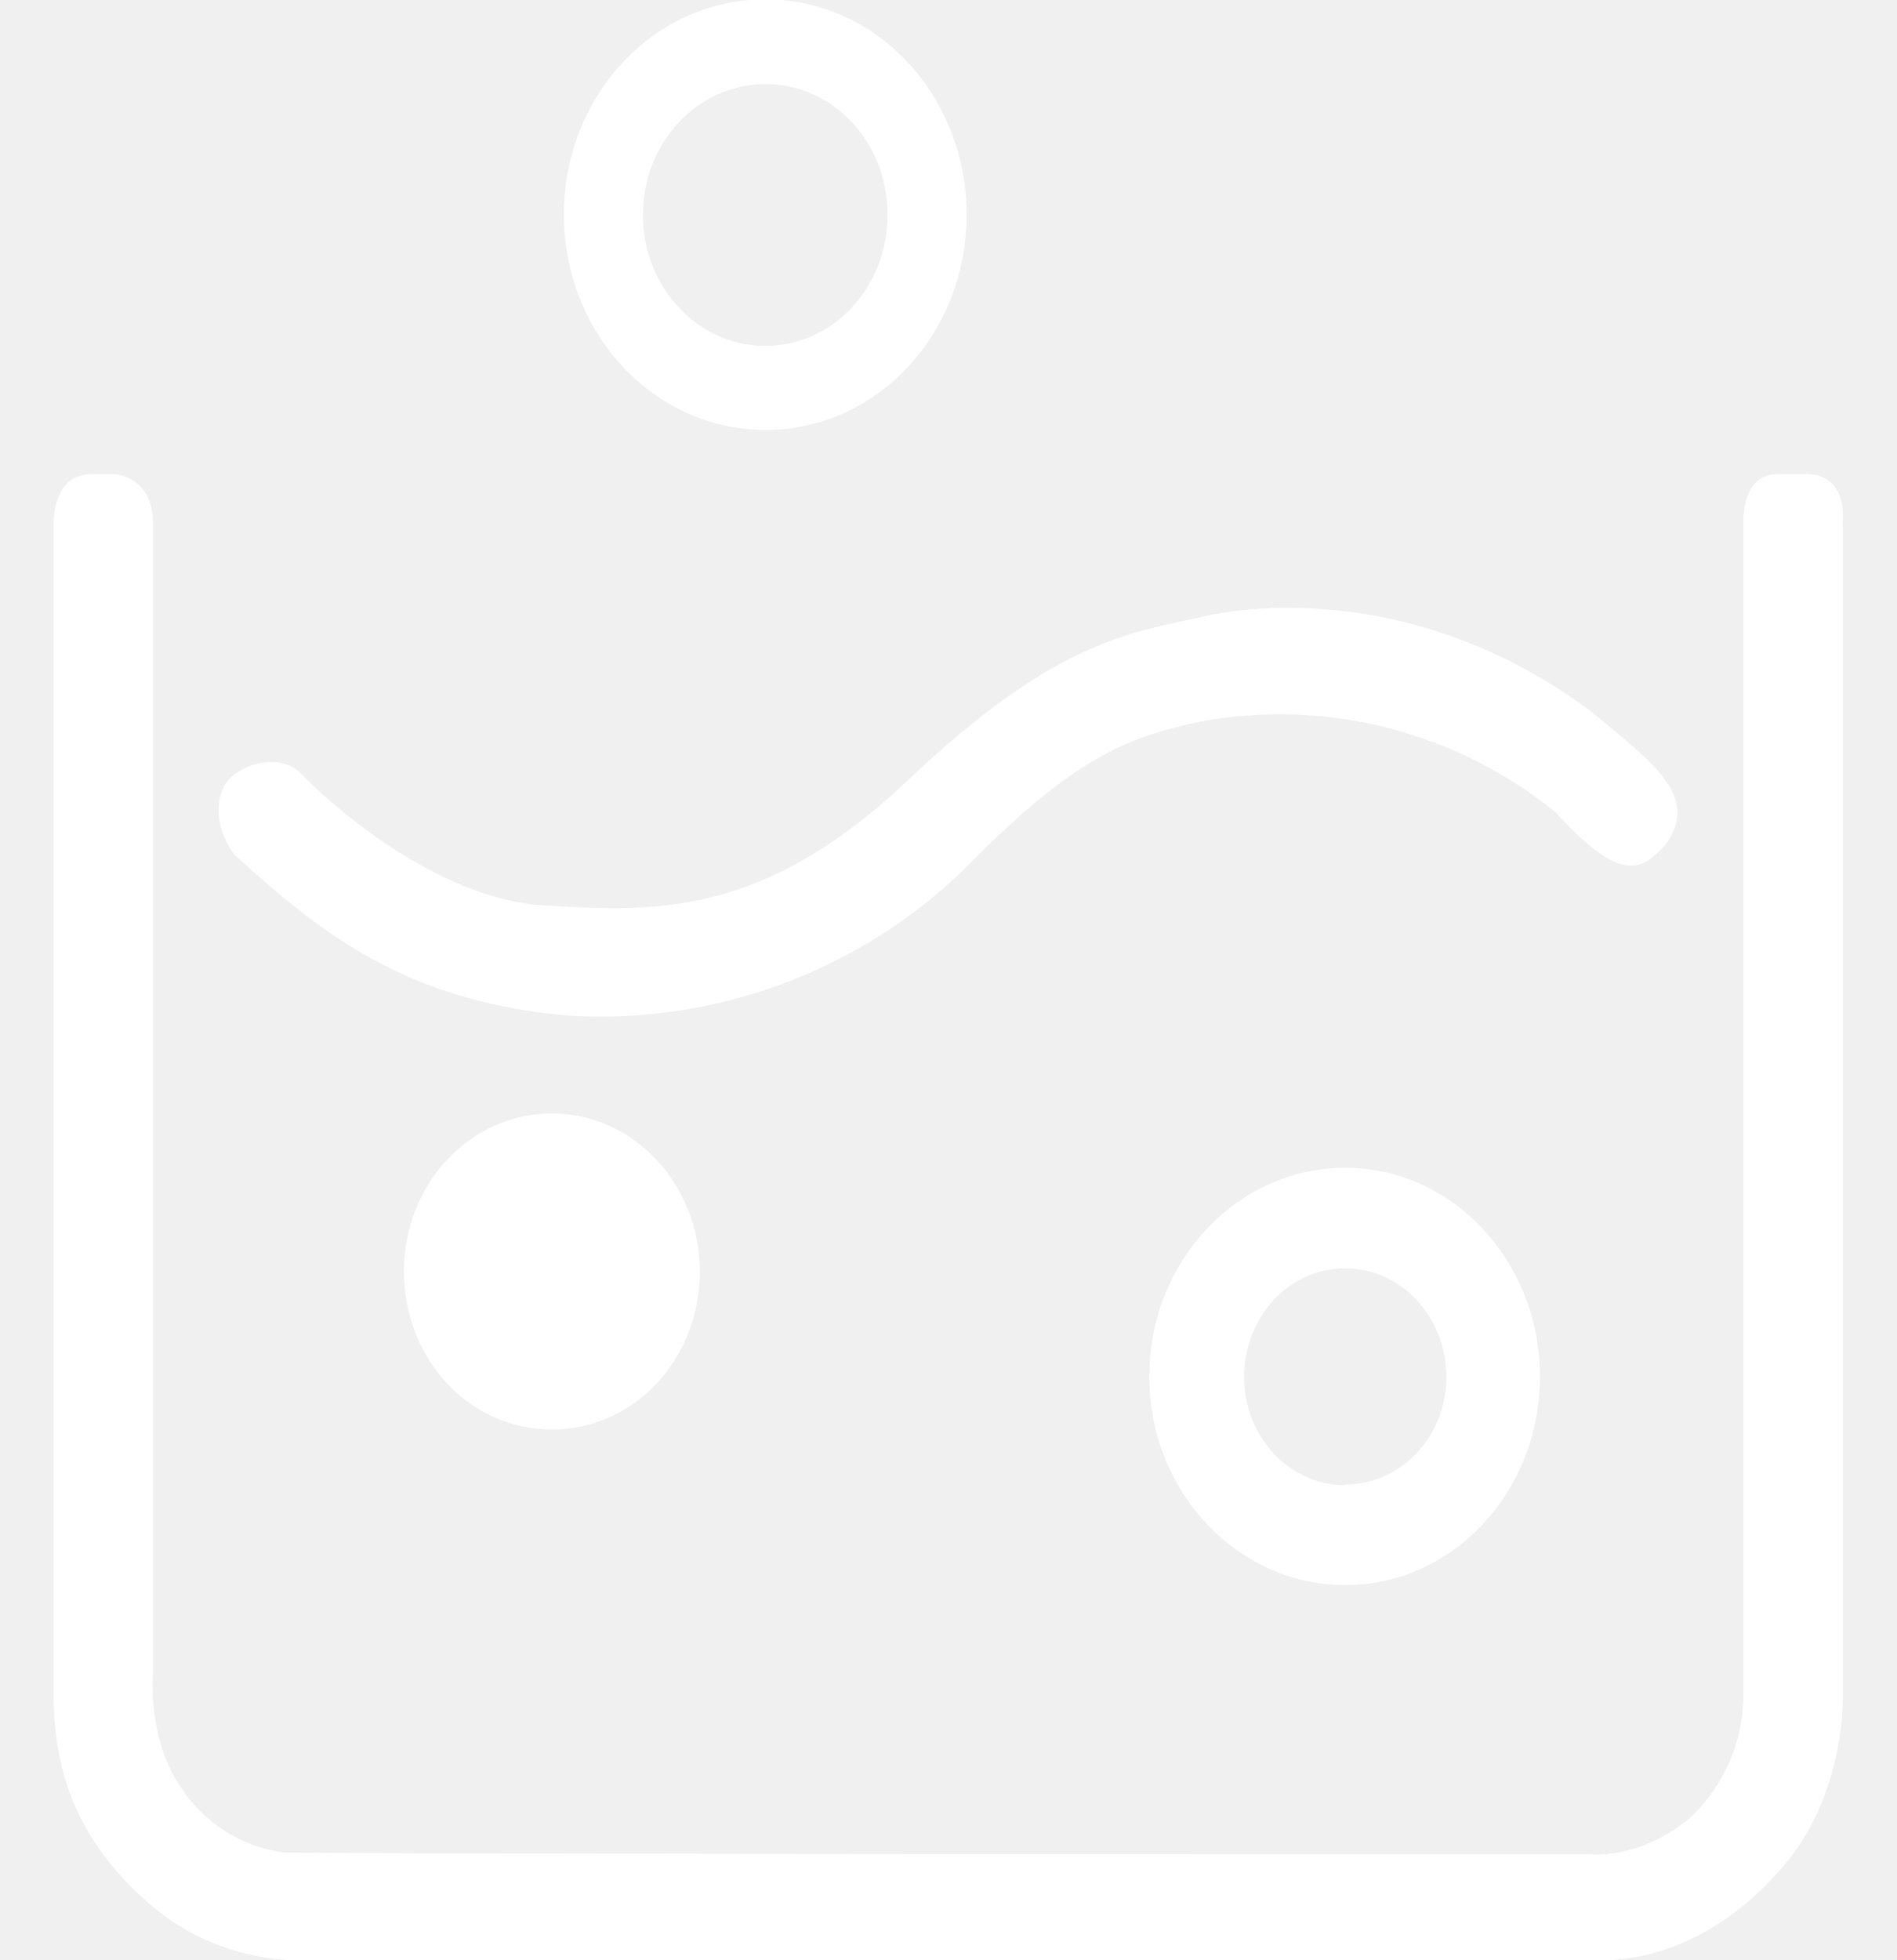
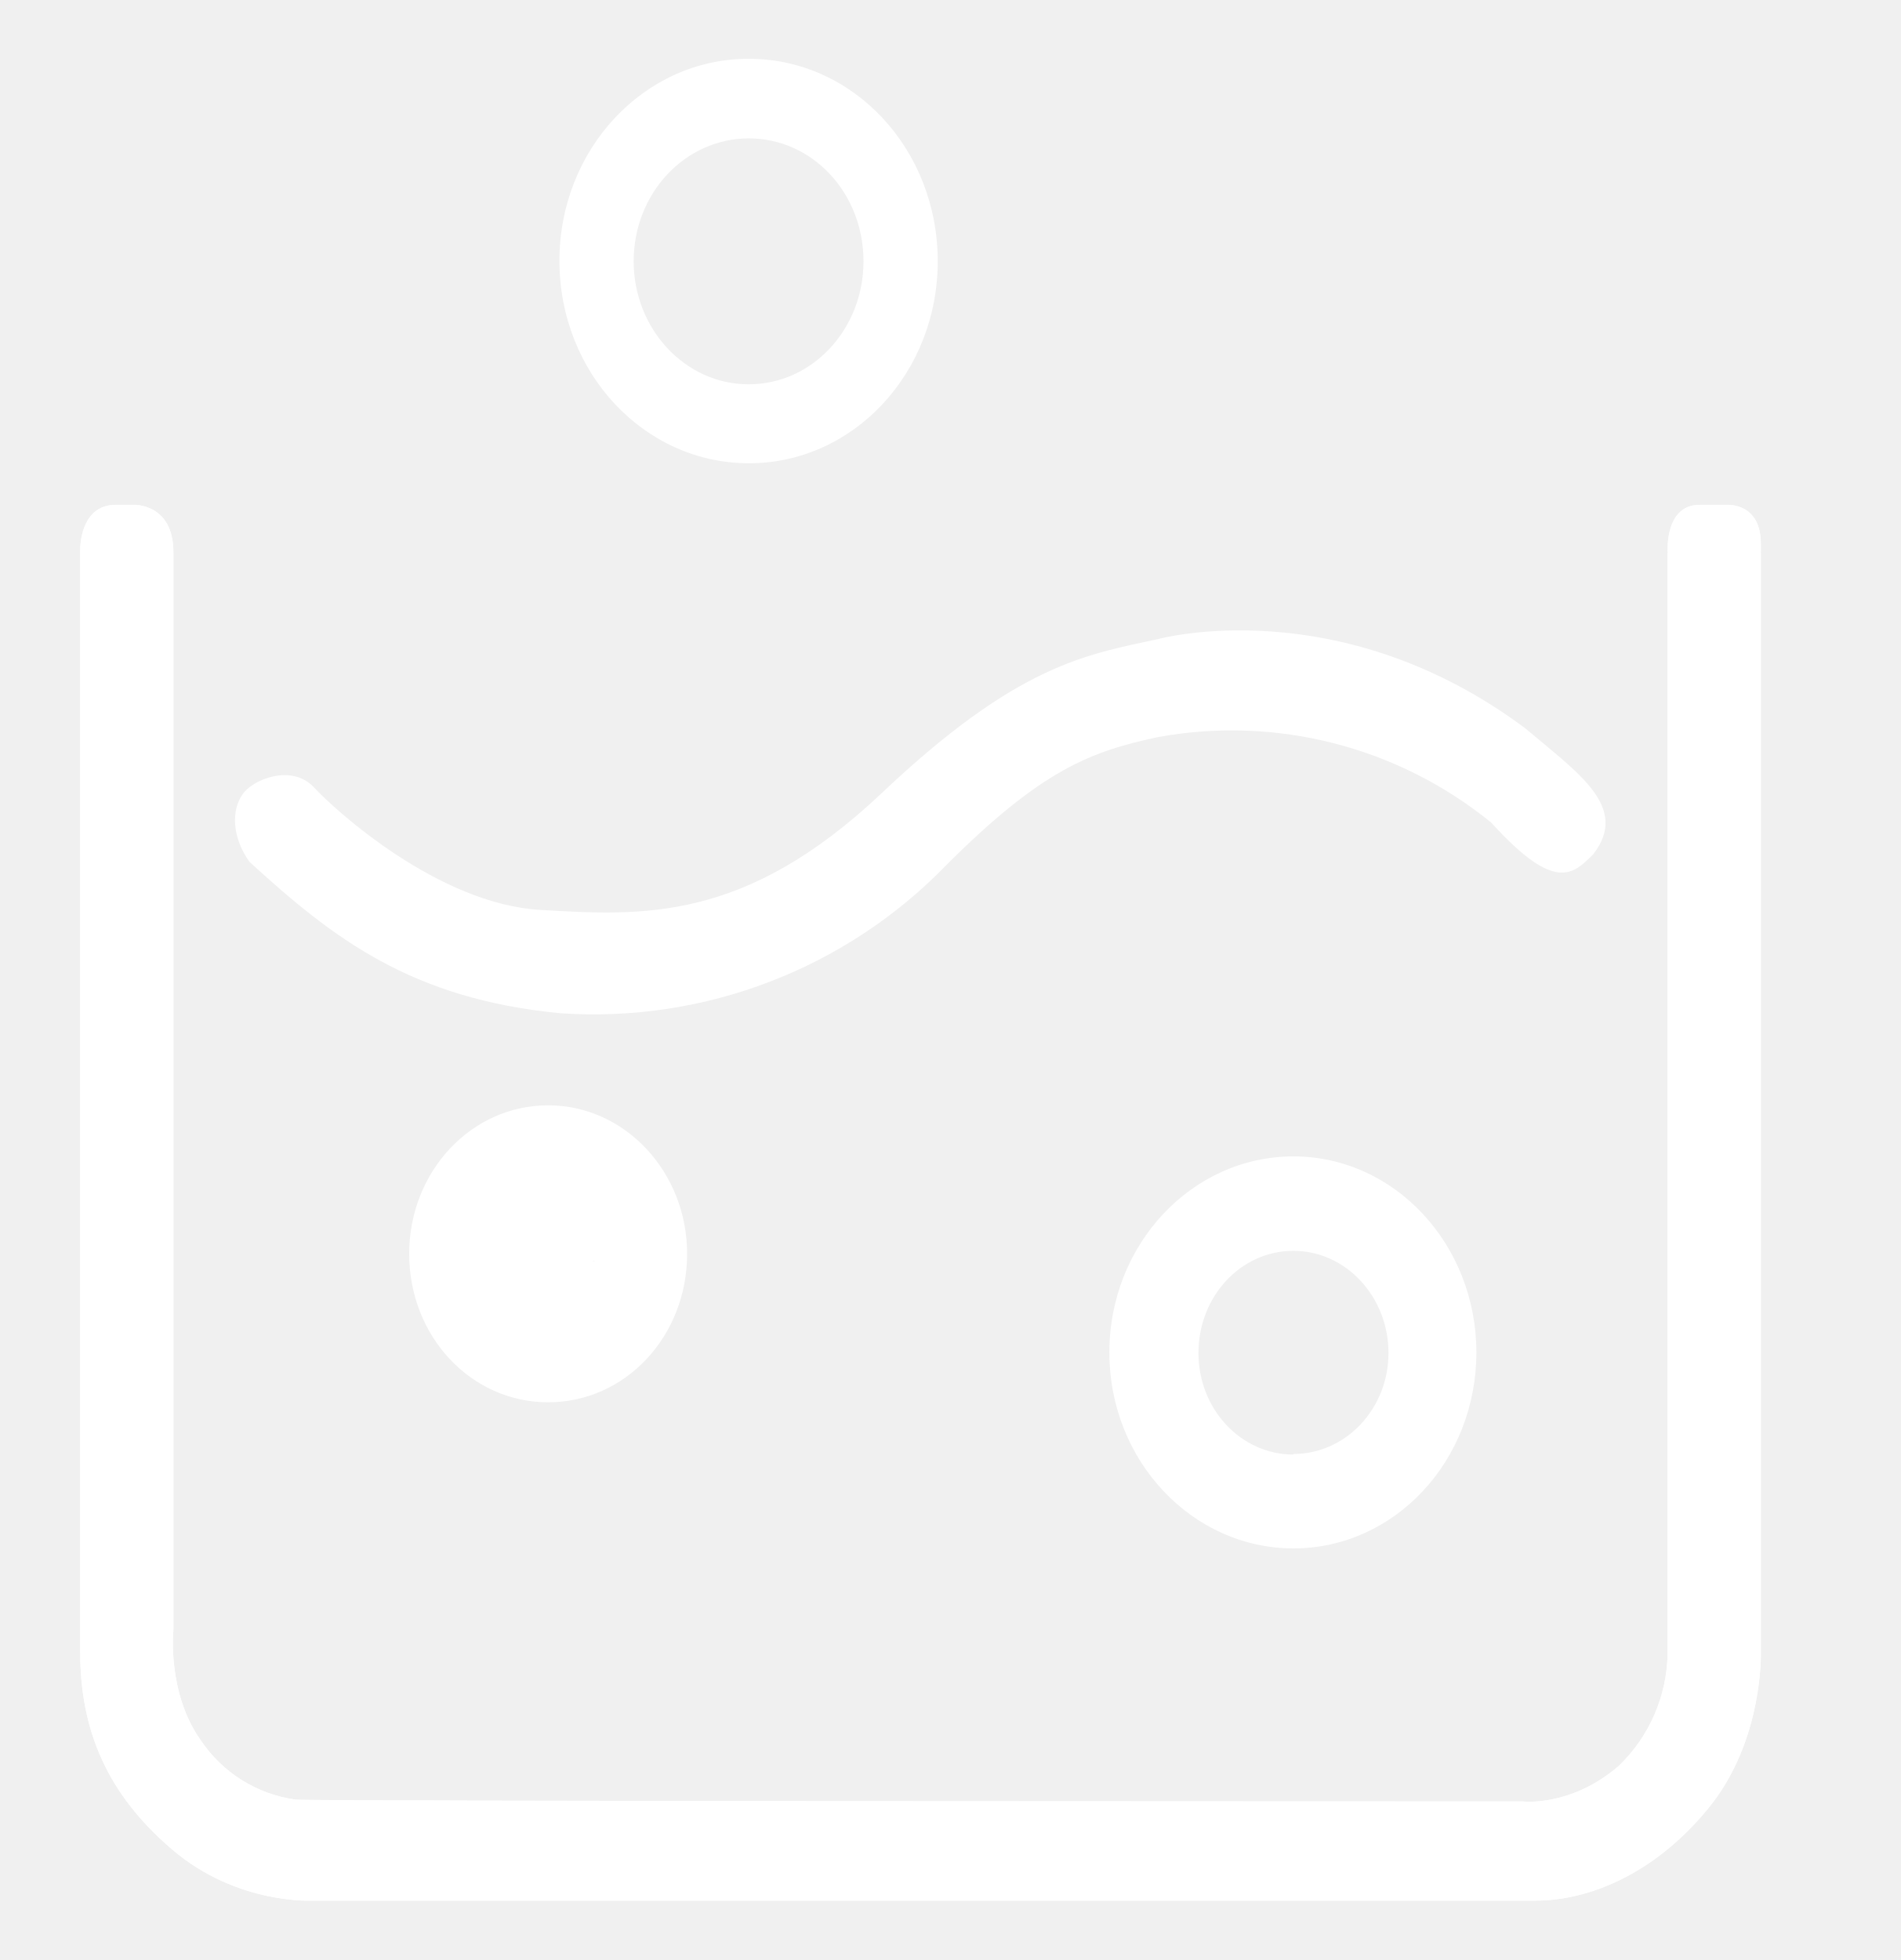
- <svg xmlns="http://www.w3.org/2000/svg" width="30" height="31" fill="none">
-   <g clip-path="url(#a)" fill="#fff">
-     <path d="M21.28 18.47c-1.71 0-3.1 1.48-3.1 3.3 0 1.83 1.4 3.3 3.1 3.3 1.7 0 3.08-1.47 3.08-3.3 0-1.82-1.38-3.3-3.08-3.3Zm0 5.02c-.89 0-1.6-.77-1.6-1.71 0-.95.71-1.72 1.6-1.72.88 0 1.6.77 1.6 1.72 0 .94-.72 1.7-1.6 1.7ZM12.1-.01c-1.75 0-3.18 1.52-3.18 3.4 0 1.89 1.43 3.41 3.19 3.41s3.18-1.52 3.18-3.4c0-1.89-1.42-3.41-3.18-3.41Zm0 5.48c-1.06 0-1.93-.93-1.93-2.07 0-1.15.87-2.07 1.94-2.07 1.07 0 1.93.92 1.93 2.07 0 1.14-.86 2.07-1.93 2.07ZM8.73 17.61c-1.3 0-2.34 1.12-2.34 2.5 0 1.39 1.04 2.5 2.34 2.5 1.3 0 2.34-1.11 2.34-2.5 0-1.38-1.05-2.5-2.34-2.5ZM8.5 19.5c-.46 0 1.16 1.1 1.16.61 0-.49-1.62.39-1.16.39.46 0 1.06-.88 1.06-.39 0 .5-.6-.61-1.06-.61ZM19 9.76s3.04-.84 6.18 1.5c.9.76 1.76 1.33 1.15 2.12-.34.34-.64.66-1.72-.53A6.92 6.92 0 0 0 19 11.41c-1.13.24-1.96.55-3.56 2.15a8.27 8.27 0 0 1-6.5 2.5c-2.52-.24-3.84-1.27-5.24-2.55-.3-.42-.3-.87-.12-1.13.17-.26.83-.52 1.2-.13.37.4 2.1 1.97 3.82 2.07 1.72.1 3.44.21 5.74-1.96 2.3-2.18 3.46-2.34 4.66-2.6Z" />
-     <mask id="b">
-       <path d="M29.15 26.82V8.16c0-.58-.38-.65-.53-.66h-.5c-.5 0-.54.56-.54.74V26.84a2.68 2.68 0 0 1-.82 1.89c-.81.7-1.62.6-1.62.6s-20.18 0-20.66-.03a2.3 2.3 0 0 1-1.6-1c-.57-.8-.46-1.85-.46-1.85V8.3c0-.83-.67-.8-.67-.8h-.3c-.54 0-.6.58-.6.77v18.54c0 1.33.46 2.4 1.55 3.33 1.1.94 2.38.86 2.38.86h20.58c.86 0 1.98-.42 2.91-1.56.93-1.14.88-2.63.88-2.63Z" />
-     </mask>
-     <path d="M29.15 26.82V8.16c0-.58-.38-.65-.53-.66h-.5c-.5 0-.54.56-.54.74V26.84a2.68 2.68 0 0 1-.82 1.89c-.81.7-1.62.6-1.62.6s-20.18 0-20.66-.03a2.3 2.3 0 0 1-1.6-1c-.57-.8-.46-1.85-.46-1.85V8.3c0-.83-.67-.8-.67-.8h-.3c-.54 0-.6.58-.6.77v18.54c0 1.33.46 2.4 1.55 3.33 1.1.94 2.38.86 2.38.86h20.58c.86 0 1.98-.42 2.91-1.56.93-1.14.88-2.63.88-2.63Z" />
-     <path d="M29.15 26.82h-20v.38l.01.39 19.99-.77ZM28.62 7.5l.71-19.99h-.71v20Zm-1.04.74-20-.15V8.24h20Zm0 .06h-20 20Zm0 18.54-19.99-.76v.02l19.99.74Zm-.82 1.89 13.03 15.16.44-.37.4-.4-13.87-14.4Zm-1.62.6L27.4 9.46l-1.13-.13h-1.13v20ZM4.48 29.3l-3.4 19.71 1.14.2 1.15.06L4.48 29.3Zm-1.6-1-16.35 11.52L2.89 28.3Zm-.46-1.85 19.9 2.1.1-1.05v-1.05h-20ZM1.75 7.5v20h.39l.38-.01L1.75 7.5Zm-.9.78-20-.29V8.28h20ZM2.4 30.15l-13.02 15.18L2.4 30.15Zm2.38.86V11h-.65l-.64.04 1.29 19.96Zm23.5-1.56L43.75 42.1 28.28 29.45Zm20.87-2.63V8.16h-40v18.66h40Zm0-18.66a20.54 20.54 0 0 0-19.81-20.64L27.9 27.48A19.46 19.46 0 0 1 9.15 8.16h40ZM28.62-12.5h-.5v40h.5v-40Zm-.5 0A20.47 20.47 0 0 0 9.42-.38c-1.8 4-1.83 7.56-1.84 8.47l40 .3c0 .73-.02 3.91-1.67 7.6a19.47 19.47 0 0 1-17.8 11.51v-40ZM7.58 8.24v.05h40v-.04h-40Zm0 .05v.01h40-40Zm0 .02v10.51a8367.03 8367.03 0 0 1 0 7.25c0 .79 0 .45.01.01l39.97 1.52c.02-.51.02-1.37.02-1.45a1362.33 1362.33 0 0 0 0-7.34V8.3l-40 .02Zm.01 17.79c.05-1.35.38-7.05 5.28-11.77l27.77 28.8a22.68 22.68 0 0 0 6.92-15.54L7.6 26.09Zm6.13-12.54a17.51 17.51 0 0 1 12.43-4.2 19.23 19.23 0 0 1 1.17.1h.06s.02 0-2.24 19.87a2063.4 2063.4 0 0 0-2.24 19.88h.05a14.8 14.8 0 0 0 1.25.1 21.38 21.38 0 0 0 5.56-.45A22.49 22.49 0 0 0 39.8 43.9L13.72 13.56Zm11.42 15.77v-20h-.87A17598.02 17598.02 0 0 1 5.6 9.31c-1.07 0-.61 0 0 .03L3.38 49.27c.97.06 7.17.06 11.6.06h10.16v-20ZM7.88 9.6c.43.08 2.52.43 4.93 1.66 2.57 1.3 4.78 3.2 6.4 5.51l-32.67 23.07c5 7.08 11.87 8.72 14.55 9.18L7.88 9.6Zm11.34 7.18a17.34 17.34 0 0 1 3.13 11.4 18.52 18.52 0 0 1-.03.28v.08c0 .01 0 .02-19.9-2.08l-19.89-2.09v.01a19.73 19.73 0 0 0-.11 1.97 22.66 22.66 0 0 0 4.12 13.48l32.68-23.05Zm3.2 9.68V8.3h-40v18.14h40Zm0-18.14A20.74 20.74 0 0 0 2.78-12.47a20.44 20.44 0 0 0-1.76-.01H1c-.01 0-.03 0 .75 19.98.77 19.99.76 19.99.75 19.99h-.07a28.57 28.57 0 0 1-1.65-.01 19.35 19.35 0 0 1-16-10.04 19.03 19.03 0 0 1-2.36-9.13h40ZM1.75-12.49h-.3v40h.3v-40Zm-.3 0A20.52 20.52 0 0 0-17.18-.66 21.17 21.17 0 0 0-19.14 8l40 .58c-.02.76-.05 4-1.8 7.72A19.44 19.44 0 0 1 1.45 27.5v-40Zm-20.6 20.77V26.82h40V8.28h-40Zm0 18.54c0 7.06 2.92 13.7 8.53 18.51l26.05-30.35a15.63 15.63 0 0 1 4 5.37 15.72 15.72 0 0 1 1.42 6.47h-40Zm8.53 18.51a23.59 23.59 0 0 0 16.56 5.65H6l.03-.01h.01c.01 0 .02 0-1.26-19.96C3.49 11.05 3.5 11.05 3.5 11.05h.04A429.61 429.61 0 0 1 4.5 11a17.44 17.44 0 0 1 3.65.36c1.88.4 4.64 1.34 7.29 3.6l-26.05 30.36Zm15.4-14.32v20H25.41l-.1-40H4.77v20ZM25.4 51c7.1-.02 13.8-3.34 18.35-8.9L12.8 16.8A16.17 16.17 0 0 1 25.3 11l.11 40Zm18.36-8.91a23.97 23.97 0 0 0 5.38-15.11 21.8 21.8 0 0 0-.02-.94l-19.98.77-19.99.76v-.04a18.38 18.38 0 0 1 .01-1.62 16.04 16.04 0 0 1 3.6-9.11l31 25.29Z" mask="url(#b)" />
-   </g>
-   <defs>
-     <clipPath id="a">
-       <path fill="#fff" transform="translate(.5)" d="M0 0h29v31H0z" />
-     </clipPath>
-   </defs>
+ <svg xmlns="http://www.w3.org/2000/svg" width="32" height="33" fill="none">
+   <path d="M21.78 19.47c-1.71 0-3.1 1.48-3.1 3.3 0 1.83 1.4 3.3 3.1 3.3 1.7 0 3.08-1.47 3.08-3.3 0-1.82-1.38-3.3-3.08-3.3Zm0 5.02c-.89 0-1.6-.77-1.6-1.71 0-.95.71-1.72 1.6-1.72.88 0 1.6.77 1.6 1.72 0 .94-.72 1.7-1.6 1.7ZM12.6.99c-1.75 0-3.18 1.52-3.18 3.4 0 1.89 1.43 3.41 3.19 3.41s3.18-1.52 3.18-3.4c0-1.89-1.42-3.41-3.18-3.41Zm0 5.48c-1.06 0-1.93-.93-1.93-2.07 0-1.15.87-2.07 1.94-2.07 1.07 0 1.93.92 1.93 2.07 0 1.14-.86 2.07-1.93 2.07ZM9.23 18.61c-1.3 0-2.34 1.12-2.34 2.5 0 1.39 1.04 2.5 2.34 2.5 1.3 0 2.34-1.11 2.34-2.5 0-1.38-1.05-2.5-2.34-2.5ZM9 20.5c-.46 0 1.16 1.1 1.16.61 0-.49-1.62.39-1.16.39.46 0 1.06-.88 1.06-.39 0 .5-.6-.61-1.06-.61ZM19.5 10.76s3.04-.84 6.18 1.5c.9.76 1.76 1.33 1.15 2.12-.34.34-.64.66-1.72-.53a6.92 6.92 0 0 0-5.61-1.44c-1.13.24-1.96.55-3.56 2.15a8.27 8.27 0 0 1-6.5 2.5c-2.52-.24-3.84-1.27-5.24-2.55-.3-.42-.3-.87-.12-1.13.17-.26.83-.52 1.2-.13.37.4 2.1 1.97 3.82 2.07 1.72.1 3.44.21 5.74-1.96 2.3-2.18 3.46-2.34 4.66-2.6Z" fill="#fff" />
+   <mask id="a" fill="#fff">
+     <path d="M29.65 27.82V9.16c0-.58-.38-.65-.53-.66h-.5c-.5 0-.54.56-.54.74V27.84a2.68 2.68 0 0 1-.82 1.89c-.81.7-1.62.6-1.62.6s-20.18 0-20.66-.03a2.3 2.3 0 0 1-1.6-1c-.57-.8-.46-1.85-.46-1.85V9.3c0-.83-.67-.8-.67-.8h-.3c-.54 0-.6.58-.6.77v18.54c0 1.33.46 2.4 1.55 3.33 1.1.94 2.38.86 2.38.86h20.58c.86 0 1.98-.42 2.91-1.56.93-1.14.88-2.63.88-2.63Z" />
+   </mask>
+   <path d="M29.65 27.82V9.16c0-.58-.38-.65-.53-.66h-.5c-.5 0-.54.56-.54.74V27.84a2.68 2.68 0 0 1-.82 1.89c-.81.7-1.62.6-1.62.6s-20.18 0-20.66-.03a2.3 2.3 0 0 1-1.6-1c-.57-.8-.46-1.85-.46-1.85V9.3c0-.83-.67-.8-.67-.8h-.3c-.54 0-.6.58-.6.77v18.54c0 1.33.46 2.4 1.55 3.33 1.1.94 2.38.86 2.38.86h20.58c.86 0 1.98-.42 2.91-1.56.93-1.14.88-2.63.88-2.63Z" fill="#fff" />
+   <path d="M29.65 27.82h-20v.38l.01.39 19.99-.77ZM29.12 8.5l.71-19.99h-.71v20Zm-1.04.74-20-.15V9.24h20Zm0 .06h-20 20Zm0 18.54-19.99-.76v.02l19.99.74Zm-.82 1.89 13.03 15.16.44-.37.4-.4-13.87-14.4Zm-1.62.6 2.26-19.87-1.13-.13h-1.13v20ZM4.98 30.3l-3.4 19.71 1.14.2 1.15.06L4.98 30.3Zm-1.6-1-16.35 11.52L3.39 29.3Zm-.46-1.85 19.9 2.1.1-1.05v-1.05h-20ZM2.25 8.5v20h.39l.38-.01L2.25 8.5Zm-.9.78-20-.29V9.28h20ZM2.9 31.15l-13.02 15.18L2.9 31.15Zm2.38.86V12h-.65l-.64.04 1.29 19.96Zm23.5-1.56L44.25 43.1 28.78 30.45Zm20.87-2.63V9.16h-40v18.66h40Zm0-18.66a20.54 20.54 0 0 0-19.81-20.64L28.4 28.48A19.46 19.46 0 0 1 9.65 9.16h40ZM29.12-11.5h-.5v40h.5v-40Zm-.5 0A20.47 20.47 0 0 0 9.92.62c-1.8 4-1.83 7.56-1.84 8.47l40 .3c0 .73-.02 3.91-1.67 7.6a19.47 19.47 0 0 1-17.8 11.51v-40ZM8.08 9.24v.05h40v-.04h-40Zm0 .05v.01h40-40Zm0 .02v10.51a8359.27 8359.27 0 0 1 0 7.25c0 .79 0 .45.01.01l39.97 1.52c.02-.51.02-1.37.02-1.45a1362.33 1362.33 0 0 0 0-7.34V9.3l-40 .02Zm.01 17.79c.05-1.35.38-7.05 5.28-11.77l27.77 28.8a22.68 22.68 0 0 0 6.92-15.54L8.1 27.09Zm6.13-12.54a17.51 17.51 0 0 1 12.43-4.2 19.31 19.31 0 0 1 1.17.1h.06s.02 0-2.24 19.87a2063.4 2063.4 0 0 0-2.24 19.88h.05a14.8 14.8 0 0 0 1.25.1 21.38 21.38 0 0 0 5.56-.45A22.49 22.49 0 0 0 40.3 44.9L14.22 14.56Zm11.42 15.77v-20h-3.16a17381.94 17381.94 0 0 1-16.39-.02c-1.07 0-.61 0 0 .03L3.88 50.27c.97.06 7.17.06 11.6.06h10.16v-20ZM8.38 10.6c.43.08 2.52.43 4.93 1.66 2.57 1.3 4.78 3.2 6.4 5.51l-32.67 23.07c5 7.08 11.87 8.72 14.55 9.18L8.38 10.6Zm11.34 7.18a17.34 17.34 0 0 1 3.13 11.4 21.7 21.7 0 0 1-.03.28v.08c0 .01 0 .02-19.9-2.08l-19.89-2.09v.09a31.34 31.34 0 0 0-.07.78 22.65 22.65 0 0 0 .12 4.2 22.66 22.66 0 0 0 3.95 10.4l32.69-23.06Zm3.2 9.68V9.3h-40v18.14h40Zm0-18.14A20.74 20.74 0 0 0 3.28-11.47a20.44 20.44 0 0 0-1.76-.01H1.5c-.01 0-.03 0 .75 19.98C3.02 28.5 3 28.5 3 28.5h-.07a28.65 28.65 0 0 1-1.65-.01 19.35 19.35 0 0 1-16-10.04 19.03 19.03 0 0 1-2.36-9.13h40ZM2.25-11.49h-.3v40h.3v-40Zm-.3 0A20.52 20.52 0 0 0-16.68.34 21.17 21.17 0 0 0-18.64 9l40 .58c-.02.76-.05 4-1.8 7.72A19.44 19.44 0 0 1 1.95 28.5v-40Zm-20.6 20.77V27.82h40V9.28h-40Zm0 18.54c0 7.06 2.92 13.7 8.53 18.51l26.05-30.35a15.62 15.62 0 0 1 4 5.37 15.72 15.72 0 0 1 1.42 6.47h-40Zm8.53 18.51a23.59 23.59 0 0 0 16.56 5.65h.06l.03-.01h.01c.01 0 .02 0-1.26-19.96a2536.38 2536.38 0 0 1-1.26-19.96h.03A537.28 537.28 0 0 1 5 12a17.44 17.44 0 0 1 3.65.36c1.88.4 4.64 1.34 7.29 3.6l-26.05 30.36Zm15.4-14.32v20H25.91l-.1-40H5.27v20ZM25.9 52c7.1-.02 13.8-3.34 18.35-8.9L13.3 17.8A16.17 16.17 0 0 1 25.8 12l.11 40Zm18.36-8.91a23.97 23.97 0 0 0 5.38-15.11 22.37 22.37 0 0 0-.02-.9v-.04l-19.98.77-19.99.76v-.04a23.42 23.42 0 0 1 .01-1.62 16.04 16.04 0 0 1 3.6-9.11l31 25.29Z" fill="#fff" mask="url(#a)" />
</svg>
